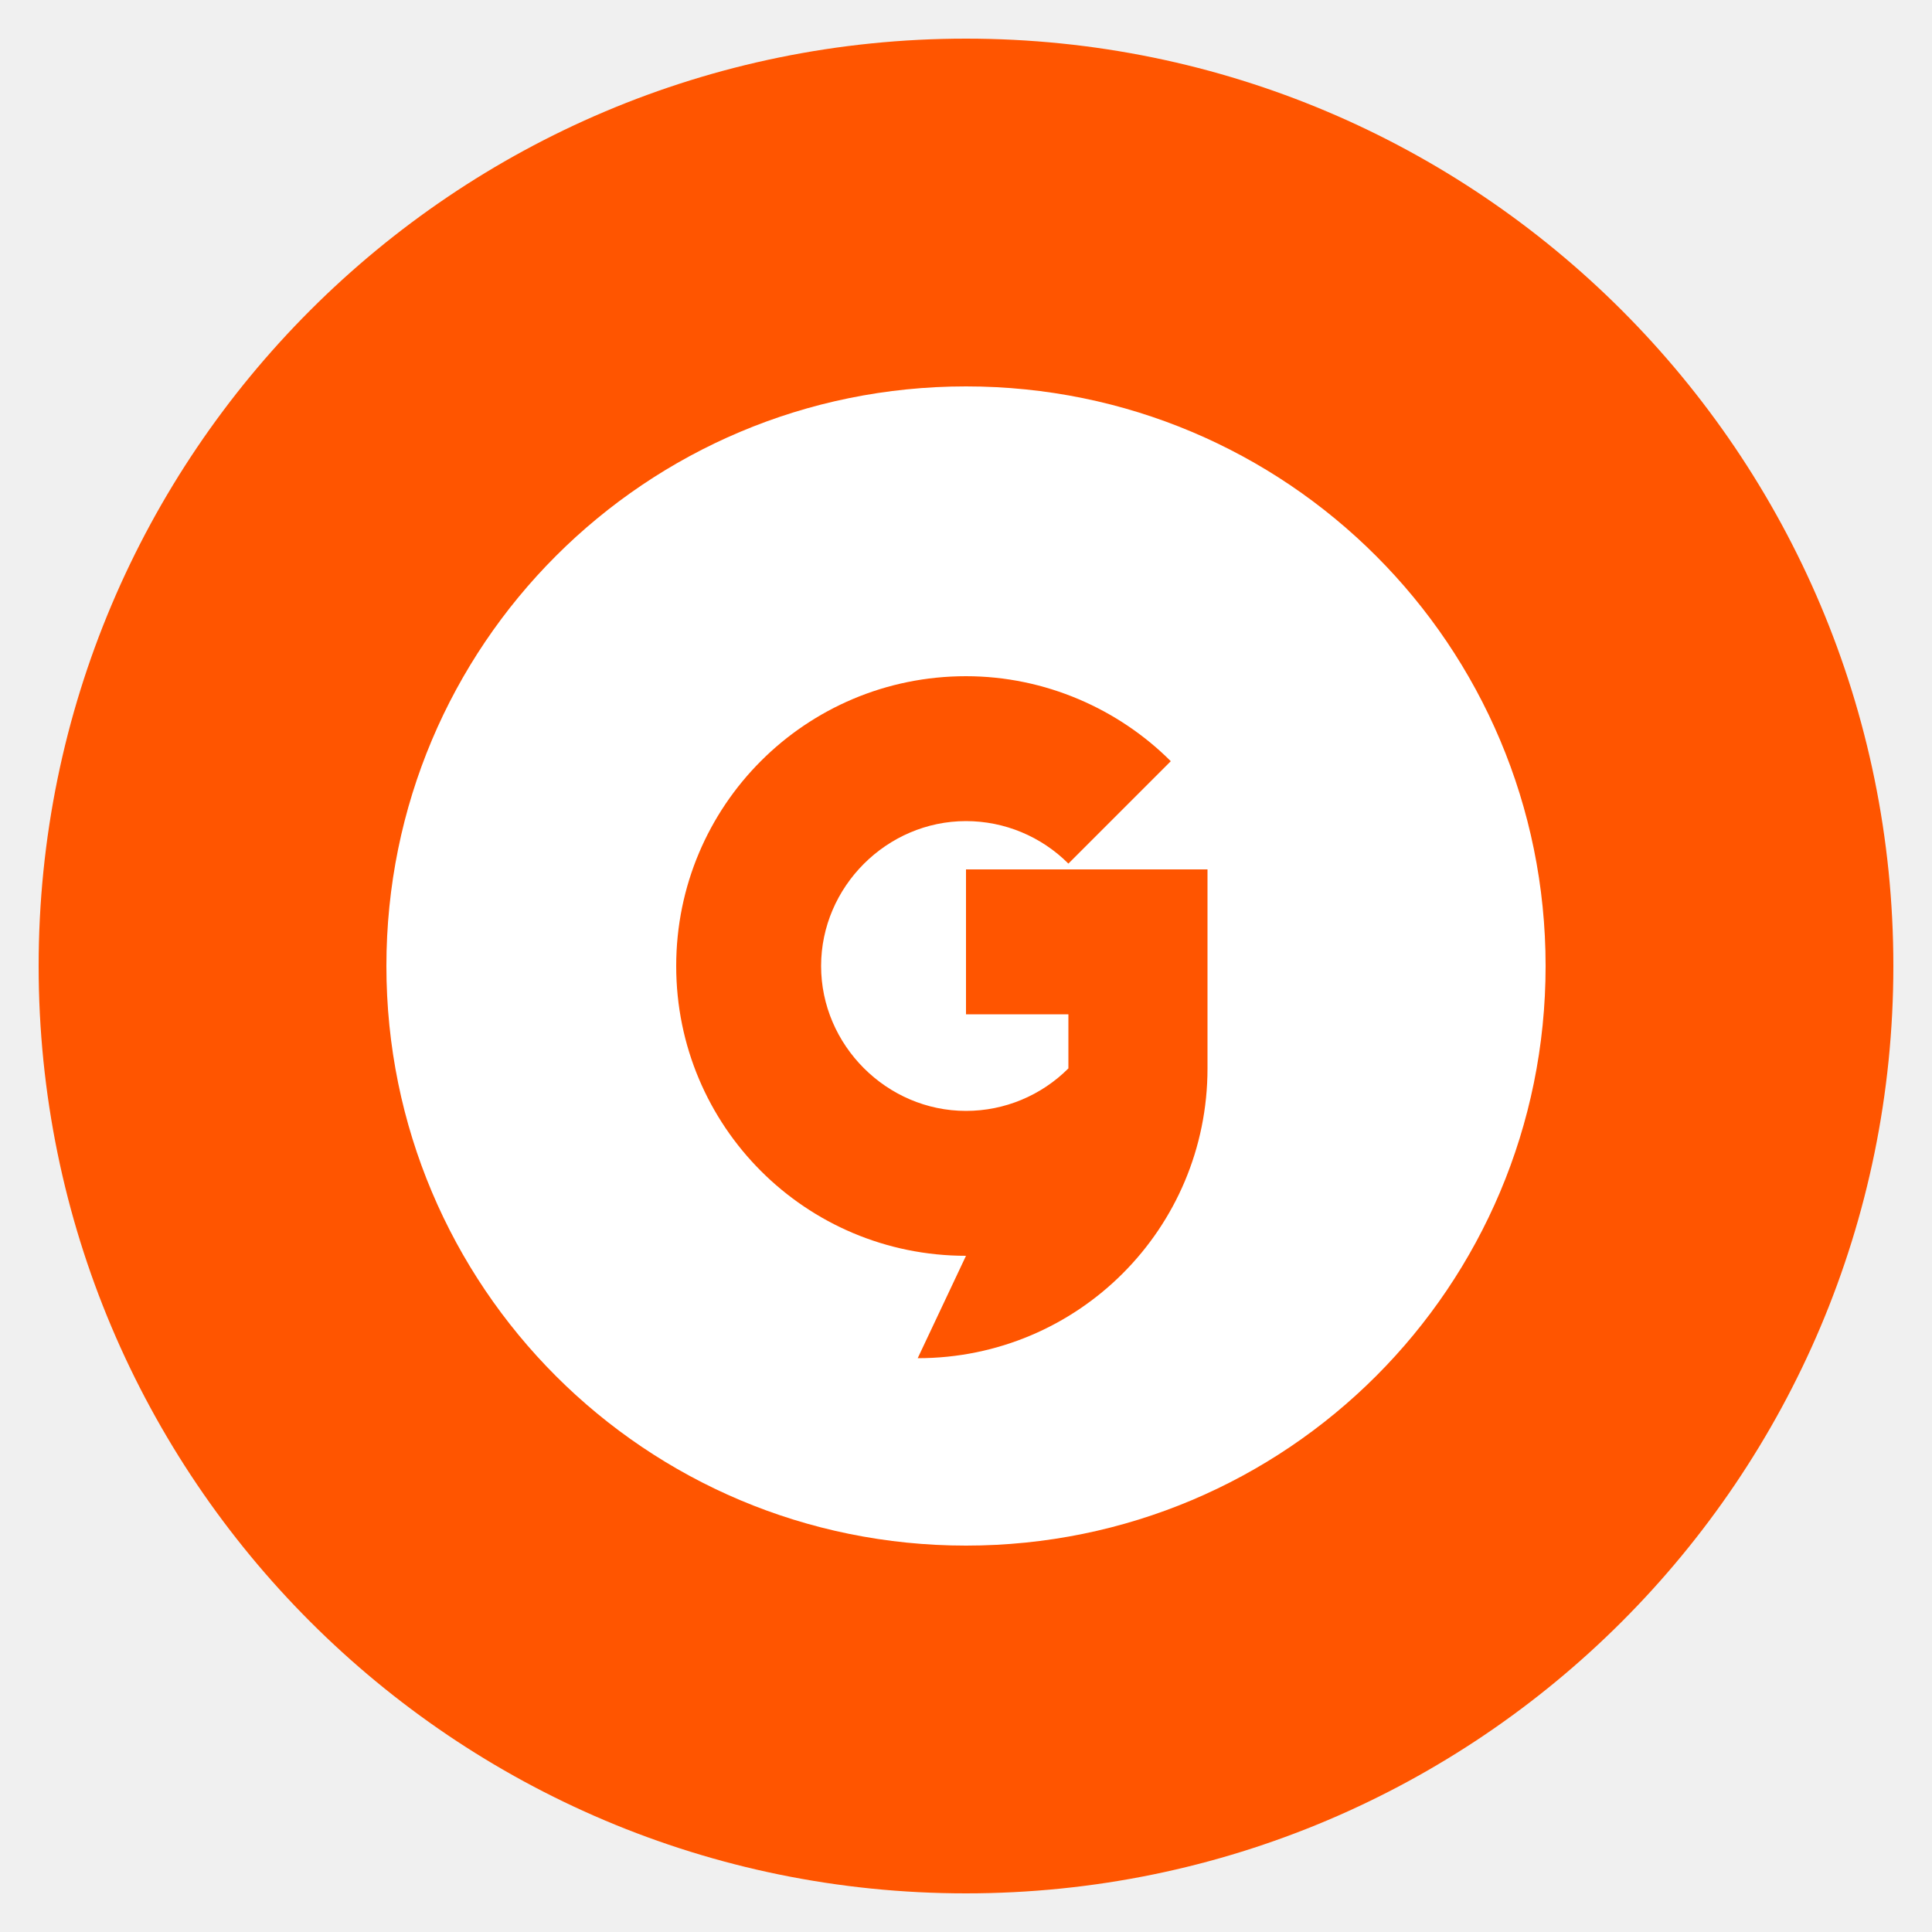
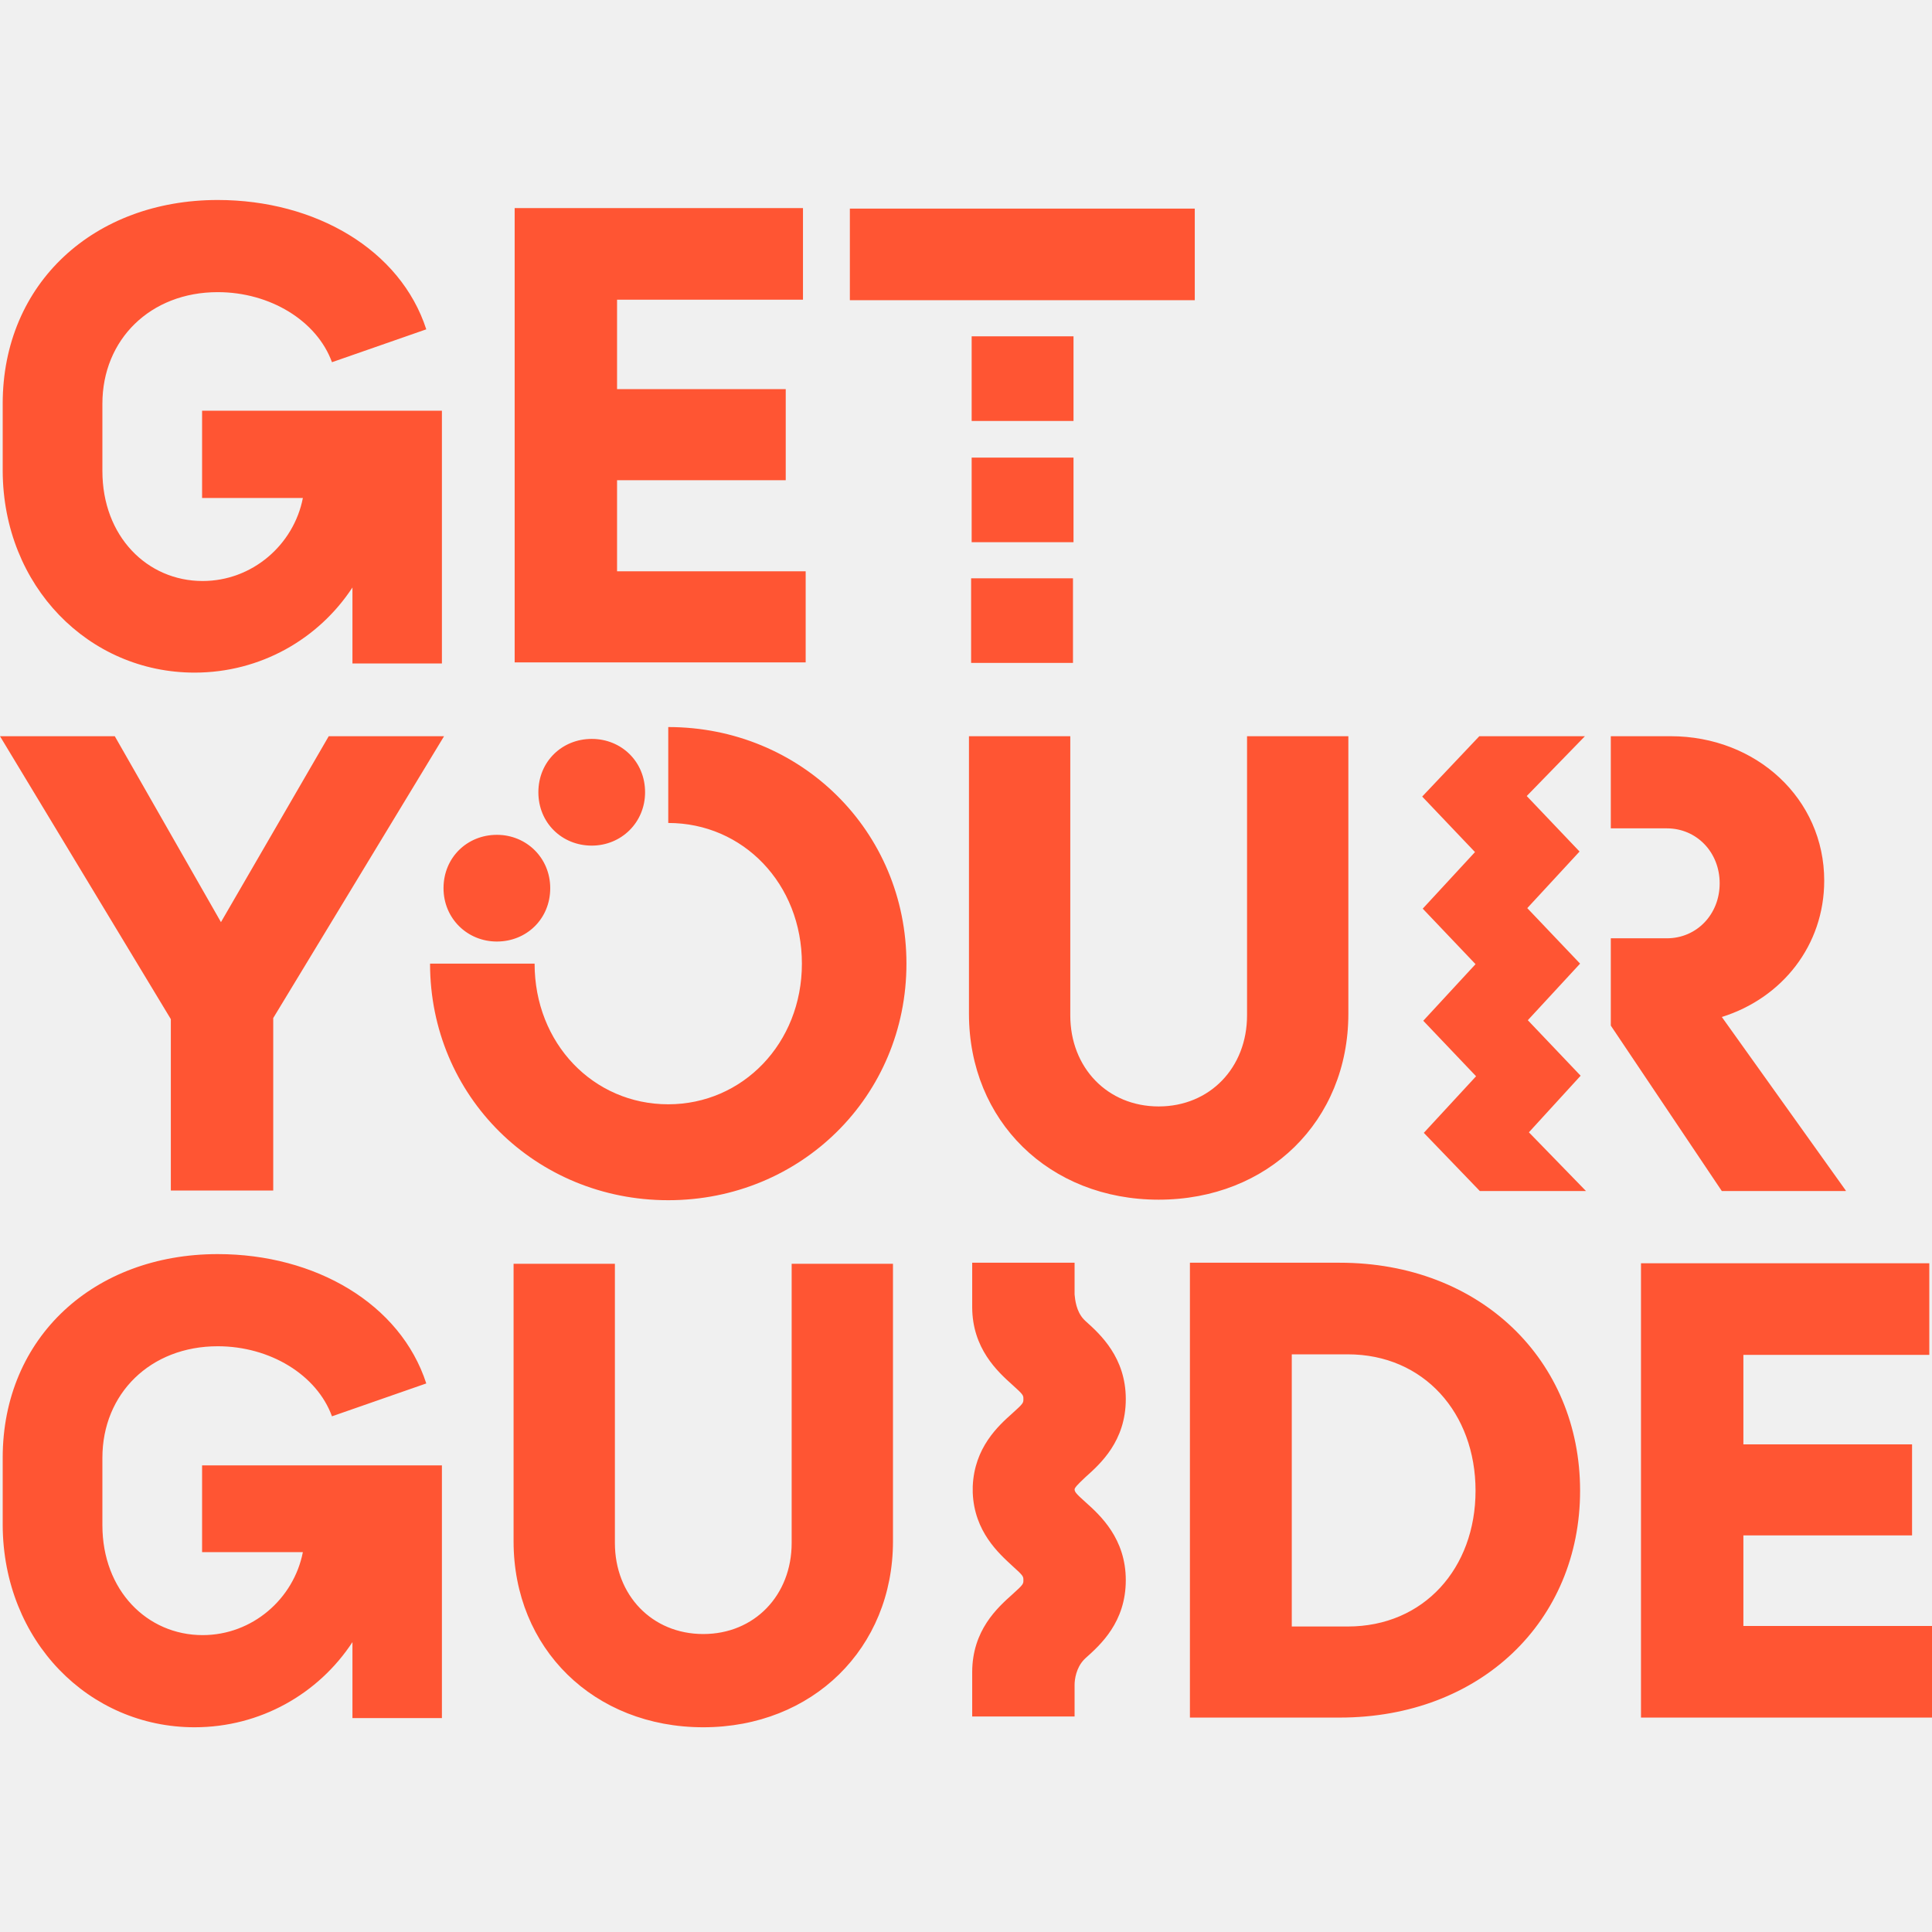
- <svg xmlns="http://www.w3.org/2000/svg" viewBox="0 0 100 100">
-   <circle cx="50" cy="50" r="48" fill="#ff5500" />
-   <path d="M50 20c-16.6 0-30 13.4-30 30s13.4 30 30 30 30-13.4 30-30-13.4-30-30-30zm0 45c-8.3 0-15-6.7-15-15s6.7-15 15-15c4.1 0 7.9 1.7 10.6 4.4l-5.3 5.3c-1.4-1.4-3.3-2.2-5.3-2.2-4.1 0-7.5 3.4-7.5 7.5s3.4 7.5 7.5 7.5c2 0 3.9-.8 5.3-2.2v-2.8H50v-7.5h12.5v10.3c0 8.3-6.7 15-15 15z" fill="#fff" />
+ <svg xmlns="http://www.w3.org/2000/svg" width="800px" height="800px" viewBox="0 -26.5 256 256" version="1.1" preserveAspectRatio="xMidYMid">
+   <g>
+     <path d="M58.769,91.189 C58.769,87.119 61.911,84.119 65.839,84.119 C69.766,84.119 72.908,87.19 72.908,91.189 C72.908,95.259 69.766,98.258 65.839,98.258 C61.911,98.258 58.769,95.188 58.769,91.189 Z M71.337,78.478 C71.337,82.548 74.479,85.548 78.407,85.548 C82.334,85.548 85.476,82.477 85.476,78.478 C85.476,74.408 82.334,71.409 78.407,71.409 C74.479,71.409 71.337,74.408 71.337,78.478 Z M88.547,69.838 L88.547,82.548 C98.473,82.548 106.256,90.618 106.256,101.186 C106.256,111.755 98.401,119.824 88.547,119.824 C78.621,119.824 70.837,111.755 70.837,101.186 L56.984,101.186 C56.984,118.753 70.98,132.534 88.547,132.534 C106.113,132.534 120.109,118.753 120.109,101.186 C120.109,83.62 106.113,69.838 88.547,69.838 Z M231.007,189.019 L231.007,176.951 L253.358,176.951 L253.358,164.883 L231.007,164.883 L231.007,153.029 L255.643,153.029 L255.643,140.889 L217.439,140.889 L217.439,201.087 L256,201.087 L256,188.947 L231.007,188.947 L231.007,189.019 Z M209.37,171.024 C209.37,188.305 196.16,201.087 177.522,201.087 L157.67,201.087 L157.67,140.818 L177.522,140.818 C196.16,140.818 209.37,153.743 209.37,171.024 Z M195.517,171.024 C195.517,160.741 188.662,152.957 178.593,152.957 L171.167,152.957 L171.167,189.019 L178.593,189.019 C188.662,189.019 195.517,181.307 195.517,171.024 Z M104.899,177.95 C104.899,184.877 99.972,190.018 93.188,190.018 C86.404,190.018 81.477,184.877 81.477,177.95 L81.477,140.961 L68.052,140.961 L68.052,177.736 C68.052,191.946 78.692,202.372 93.188,202.372 C107.684,202.372 118.324,191.875 118.324,177.736 L118.324,140.961 L104.899,140.961 L104.899,177.95 L104.899,177.95 Z M26.778,179.164 L40.132,179.164 C38.918,185.377 33.419,190.161 26.85,190.161 C19.495,190.161 13.568,184.234 13.568,175.594 L13.568,166.668 C13.568,158.17 19.923,151.886 28.849,151.886 C35.776,151.886 41.988,155.671 43.988,161.169 L56.484,156.813 C53.057,146.245 41.774,139.675 28.849,139.675 C12.497,139.675 0.357,150.672 0.357,166.668 L0.357,175.594 C0.428,190.947 11.782,202.372 25.779,202.372 C34.49,202.372 42.203,197.945 46.701,191.09 L46.701,201.158 L58.555,201.158 L58.555,167.668 L26.778,167.668 L26.778,179.164 Z M178.664,107.827 L178.664,71.052 L165.24,71.052 L165.24,108.041 C165.24,114.968 160.312,120.109 153.529,120.109 C146.745,120.109 141.818,114.968 141.818,108.041 L141.818,71.052 L128.393,71.052 L128.393,107.827 C128.393,122.037 139.033,132.463 153.529,132.463 C168.025,132.463 178.664,122.037 178.664,107.827 Z M22.708,131.249 L36.204,131.249 L36.204,108.398 L58.841,71.052 L43.559,71.052 L29.278,95.688 L15.21,71.052 L0,71.052 L22.637,108.541 L22.637,131.249 L22.708,131.249 Z M158.313,1.143 L112.611,1.143 L112.611,13.282 L158.313,13.282 L158.313,1.143 Z M106.827,49.201 L81.763,49.201 L81.763,37.132 L104.114,37.132 L104.114,25.064 L81.763,25.064 L81.763,13.211 L106.399,13.211 L106.399,1.071 L68.195,1.071 L68.195,61.269 L106.756,61.269 L106.756,49.201 L106.827,49.201 Z M25.779,62.625 C34.49,62.625 42.203,58.198 46.701,51.343 L46.701,61.411 L58.555,61.411 L58.555,27.921 L26.778,27.921 L26.778,39.489 L40.132,39.489 C38.918,45.702 33.419,50.486 26.85,50.486 C19.495,50.486 13.568,44.559 13.568,35.919 L13.568,26.992 C13.568,18.495 19.923,12.211 28.849,12.211 C35.776,12.211 41.988,15.996 43.988,21.494 L56.484,17.138 C53.057,6.57 41.774,0 28.849,0 C12.497,0 0.357,10.997 0.357,26.992 L0.357,35.919 C0.428,51.2 11.782,62.625 25.779,62.625 Z M209.442,116.039 L202.444,108.684 L209.37,101.186 L202.372,93.831 L209.299,86.333 L202.301,78.978 L210.013,71.052 L196.017,71.052 L188.447,79.049 L195.445,86.404 L188.519,93.902 L195.517,101.257 L188.59,108.755 L195.588,116.11 L188.662,123.608 L196.088,131.321 L210.156,131.321 L202.586,123.537 L209.442,116.039 Z M143.817,169.238 C145.816,167.453 149.173,164.454 149.173,158.884 C149.173,153.386 145.816,150.315 143.817,148.53 C143.746,148.459 143.674,148.387 143.603,148.316 C142.603,147.245 142.46,145.745 142.389,145.031 L142.389,140.818 L128.821,140.818 L128.821,146.459 L128.821,146.459 C128.821,146.531 128.821,146.602 128.821,146.673 C128.821,152.172 132.177,155.242 134.177,157.028 C135.605,158.313 135.605,158.384 135.605,158.884 C135.605,159.384 135.605,159.456 134.177,160.741 C132.249,162.455 129.107,165.311 128.893,170.452 L128.893,170.452 C128.893,170.524 128.893,170.667 128.893,170.738 C128.893,170.809 128.893,170.809 128.893,170.881 C128.893,170.952 128.893,170.952 128.893,171.024 C128.893,171.095 128.893,171.238 128.893,171.309 L128.893,171.309 C129.107,176.451 132.32,179.307 134.177,181.021 C135.605,182.306 135.605,182.378 135.605,182.878 C135.605,183.377 135.605,183.449 134.177,184.734 C132.177,186.519 128.821,189.519 128.821,195.088 C128.821,195.16 128.821,195.231 128.821,195.303 L128.821,195.303 L128.821,200.944 L142.389,200.944 L142.389,196.731 C142.389,196.017 142.603,194.517 143.603,193.446 C143.674,193.375 143.746,193.303 143.817,193.232 C145.816,191.447 149.173,188.447 149.173,182.878 C149.173,177.379 145.816,174.309 143.817,172.523 C142.532,171.381 142.389,171.167 142.389,170.809 C142.46,170.595 142.603,170.381 143.817,169.238 Z M128.678,61.34 L142.175,61.34 L142.175,50.129 L128.678,50.129 L128.678,61.34 Z M142.246,34.133 L128.75,34.133 L128.75,45.344 L142.246,45.344 L142.246,34.133 Z M142.246,18.066 L128.75,18.066 L128.75,29.278 L142.246,29.278 L142.246,18.066 Z M244.575,131.249 L228.151,108.256 C236.148,105.756 241.718,98.758 241.718,90.189 C241.718,79.335 232.721,71.052 221.367,71.052 L213.44,71.052 L213.44,83.262 L220.867,83.262 C224.794,83.262 227.865,86.404 227.865,90.546 C227.865,94.688 224.794,97.83 220.867,97.83 L213.44,97.83 L213.44,109.398 L228.151,131.321 L244.575,131.321 L244.575,131.249 Z" fill="#FF5533">
+ 
+ </path>
+   </g>
</svg>
